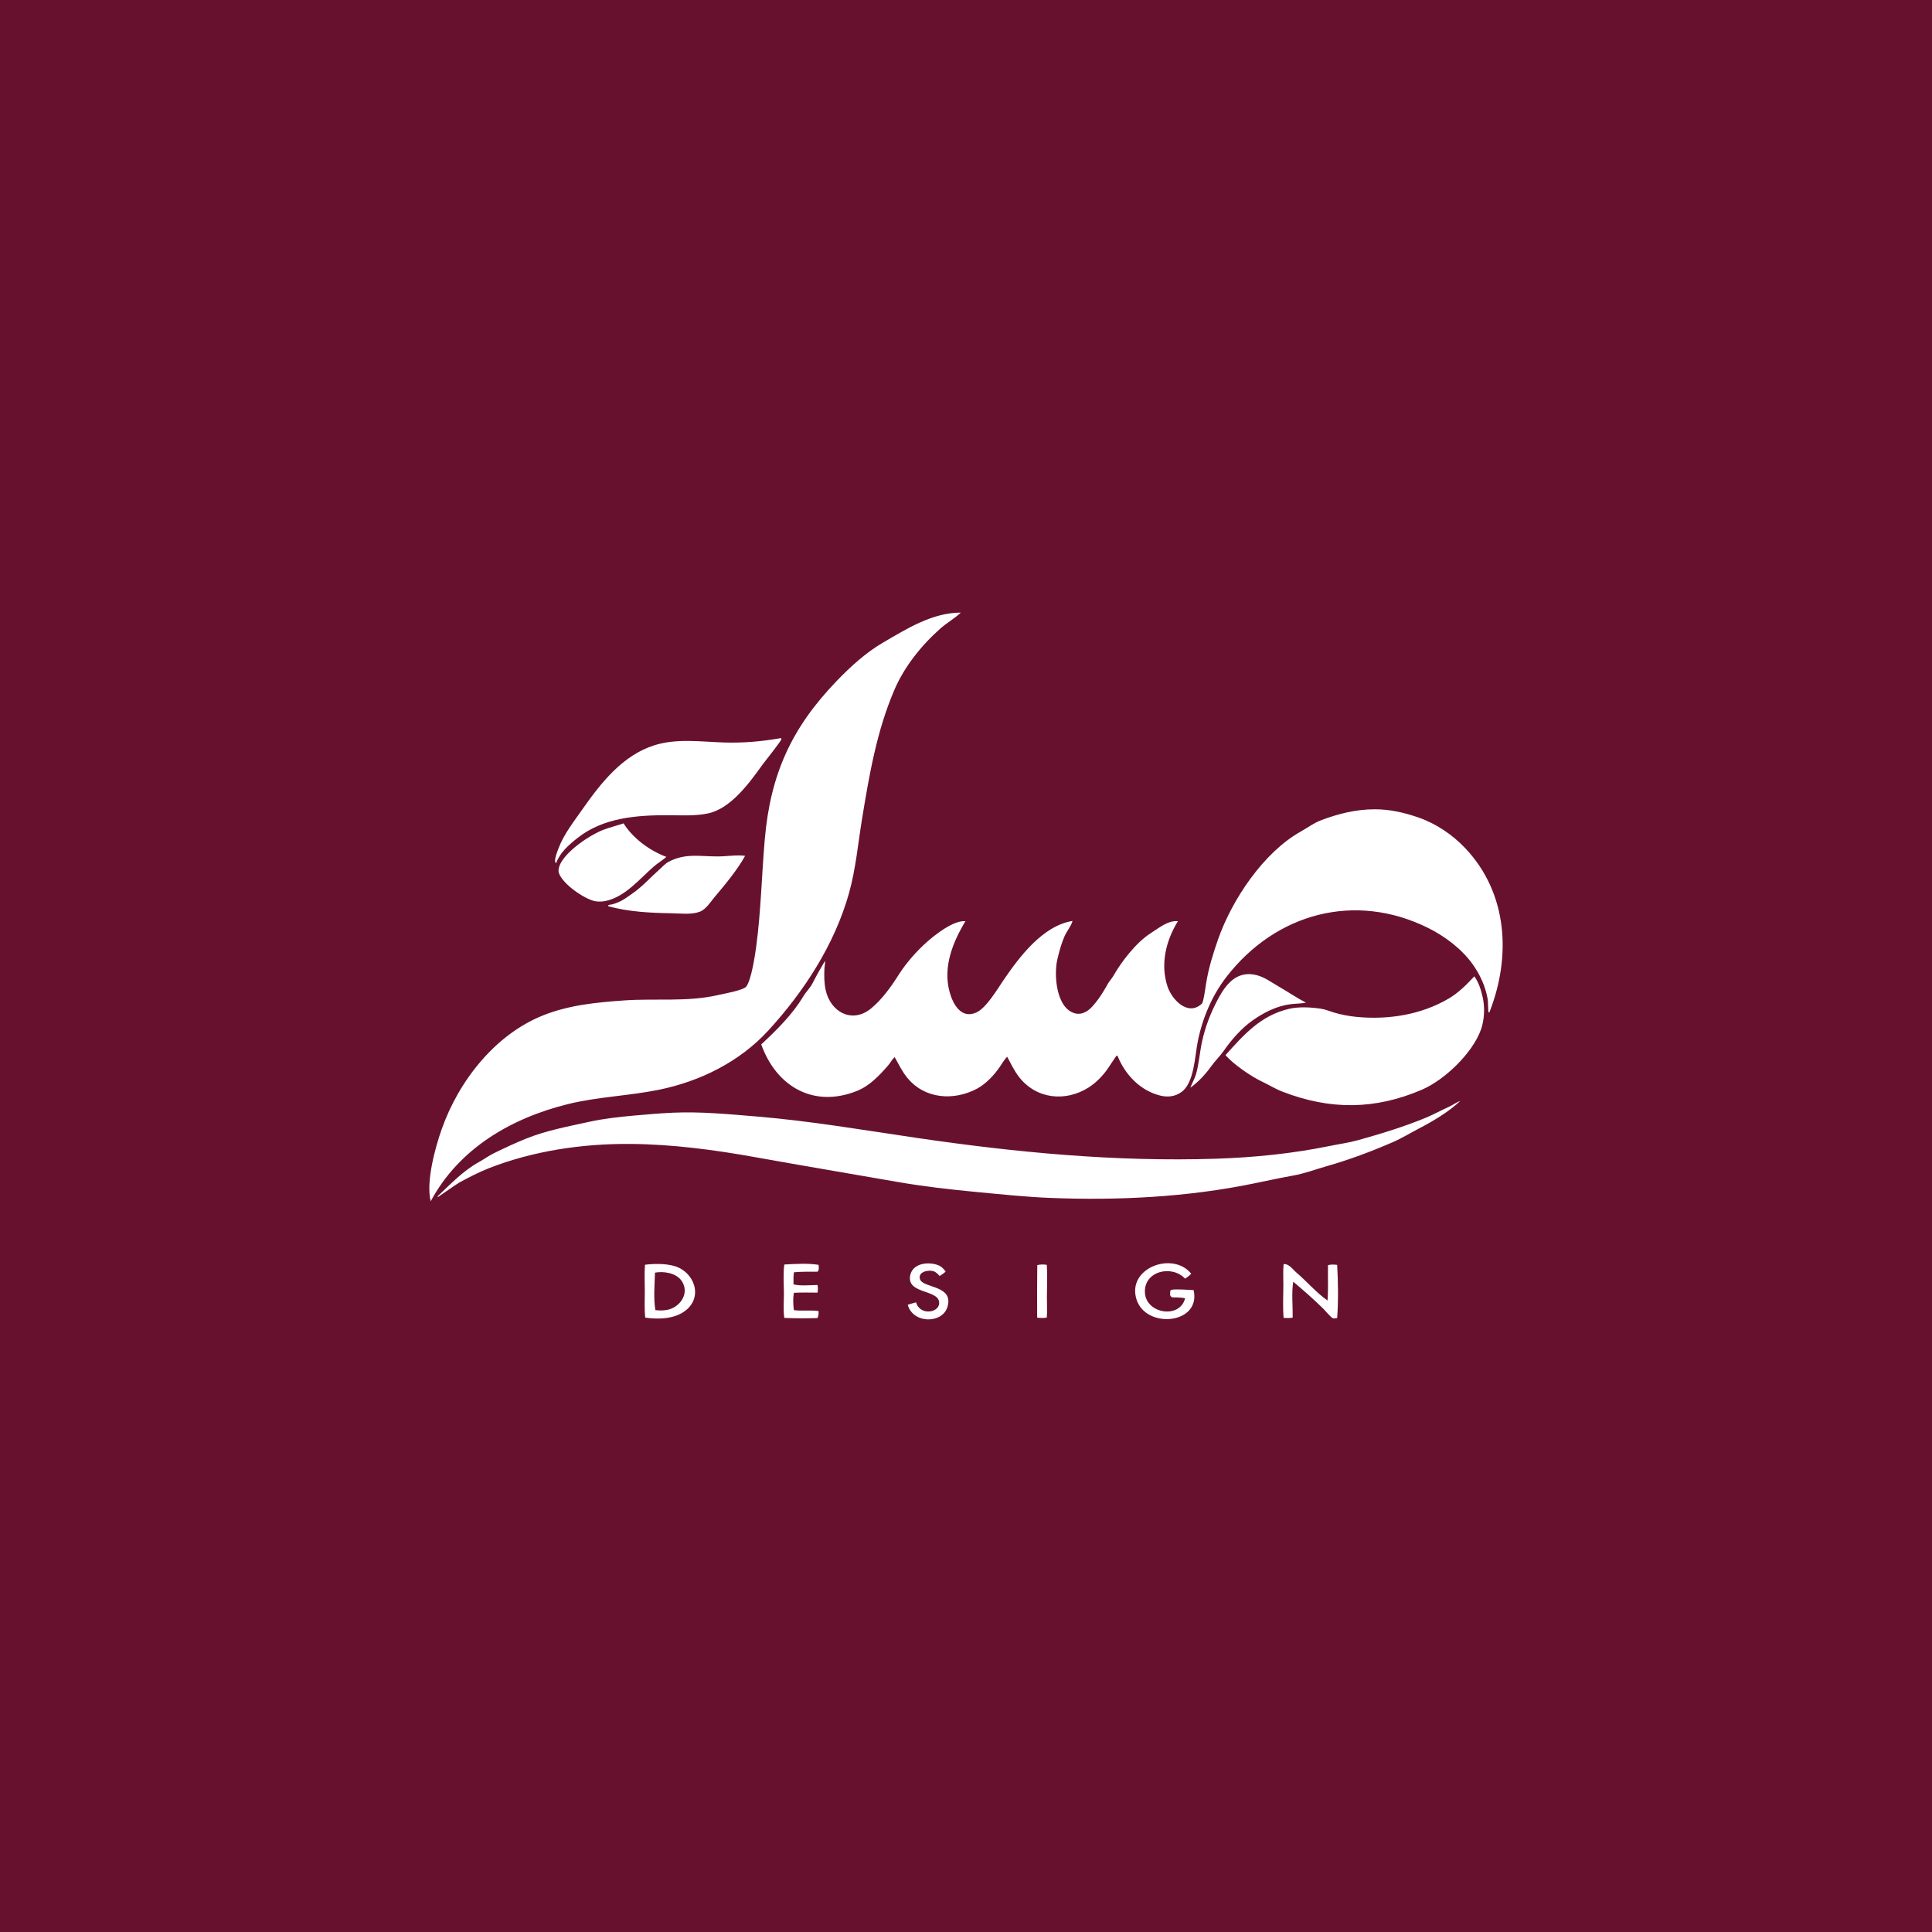
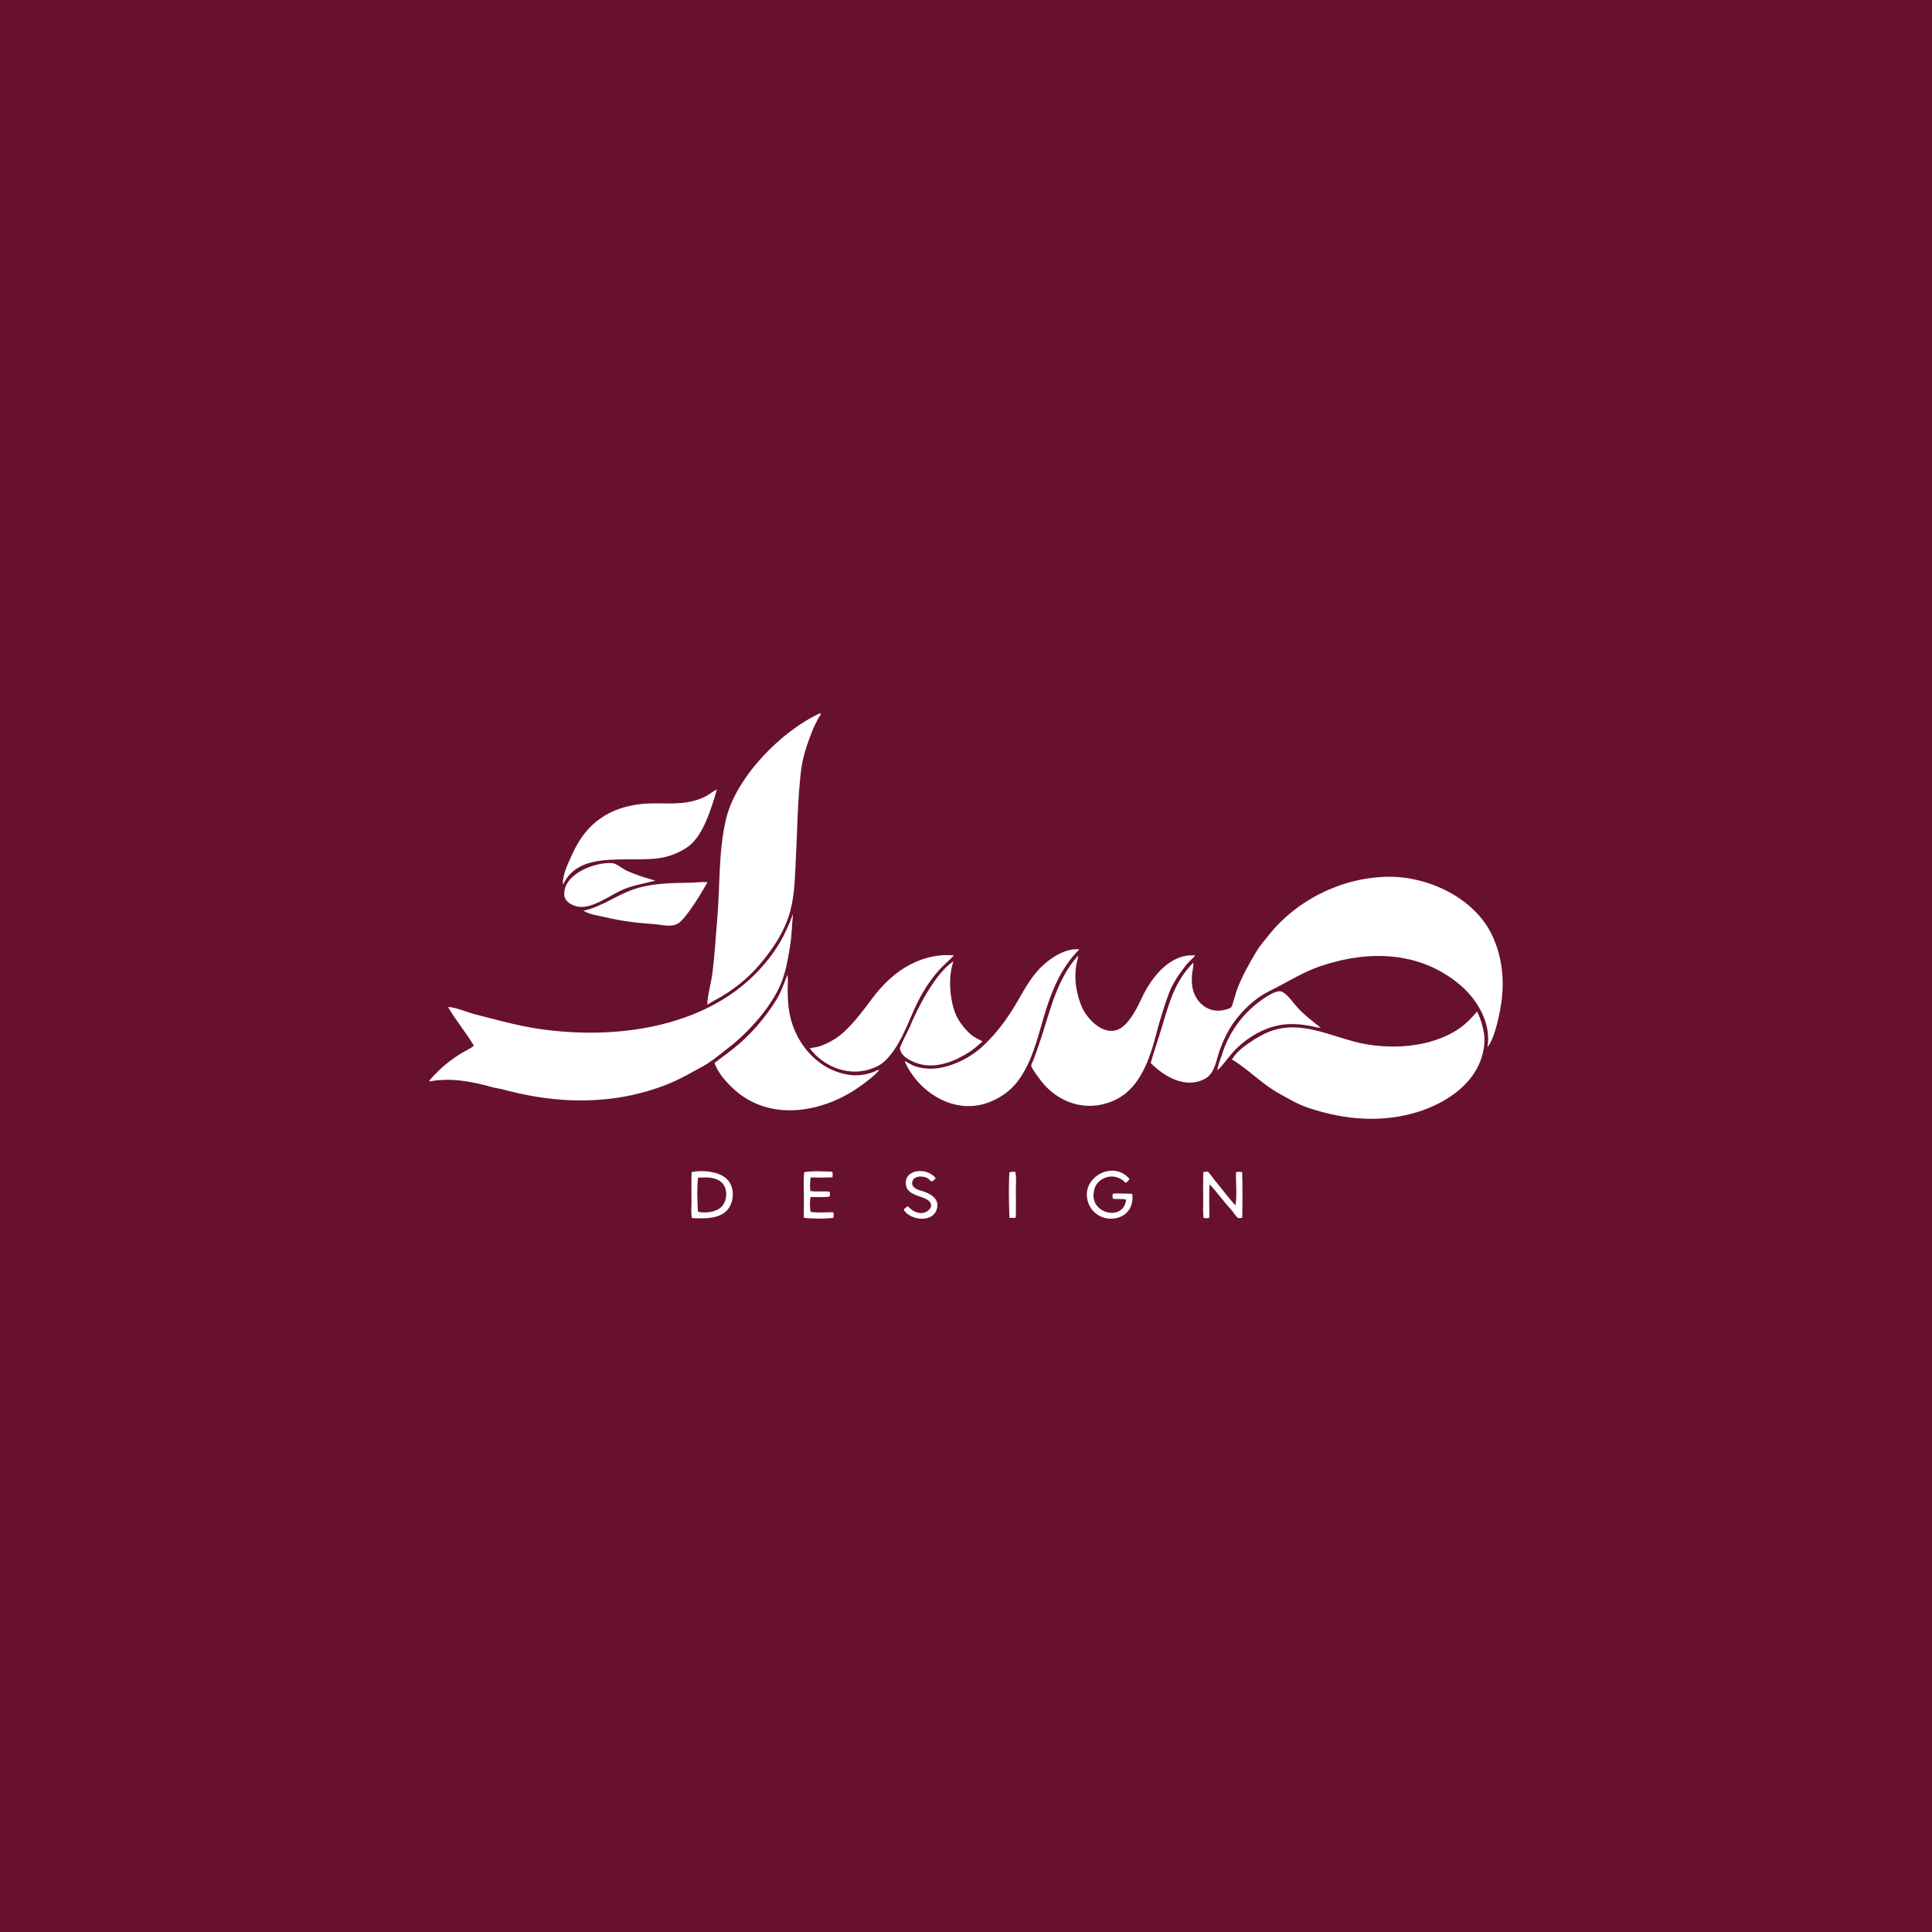
<svg xmlns="http://www.w3.org/2000/svg" viewBox="0 0 1080 1080" width="1080" height="1080" role="img" aria-label="صورة الحساب">
  <rect width="1080" height="1080" fill="#68112F" />
-   <svg version="1.1" viewBox="0 0 100 65.851" x="240" y="240" width="600" height="600" preserveAspectRatio="xMidYMid meet">
-     <path id="misk06-engrave" fill="#FFFFFF" fill-rule="nonzero" stroke="none" d="M98.757,37.255 C98.749,37.23 98.695,37.257 98.681,37.235 C98.649,37.188 98.64,36.222 98.609,36.037 C98.406,34.842 97.893,33.723 97.19,32.743 C96.173,31.326 94.609,30.151 93.067,29.385 C86.237,25.994 78.865,28.002 74.264,33.941 C72.898,35.705 72.005,37.85 71.579,40.031 C71.325,41.324 71.254,43.79 70.106,44.643 C69.511,45.086 68.83,45.174 68.11,45.001 C66.256,44.556 64.807,43.041 64.117,41.291 C64.09,41.311 64.049,41.275 64.017,41.284 C64.005,41.288 63.322,42.317 63.249,42.426 C62.789,43.114 62.123,43.803 61.421,44.246 C59.249,45.618 56.517,45.328 54.911,43.225 C54.466,42.642 54.181,42.008 53.835,41.378 C53.571,41.648 53.358,42.008 53.144,42.327 C52.638,43.079 51.844,43.917 51.04,44.348 C48.878,45.506 46.15,45.34 44.518,43.325 C44.038,42.732 43.719,42.069 43.353,41.411 C43.115,41.624 42.965,41.931 42.754,42.176 C41.949,43.11 41.026,44.085 39.859,44.557 C35.798,46.198 32.318,44.145 30.924,40.23 C32.365,38.889 33.836,37.441 34.853,35.738 C35.101,35.323 35.478,34.972 35.699,34.54 C36.059,33.835 36.461,33.118 36.864,32.443 C36.89,32.707 36.815,32.97 36.805,33.242 C36.781,33.883 36.788,34.513 36.92,35.139 C37.354,37.205 39.386,38.337 41.157,36.881 C42.168,36.049 43.037,34.841 43.729,33.741 C44.525,32.477 45.771,31.115 46.947,30.195 C47.697,29.607 48.974,28.681 49.946,28.75 C48.767,30.713 47.834,33.007 48.47,35.339 C48.775,36.458 49.531,37.878 50.94,37.268 C51.887,36.857 52.913,35.092 53.495,34.241 C54.984,32.063 57.147,29.178 59.924,28.727 C59.817,29.173 59.385,29.688 59.183,30.148 C58.883,30.827 58.703,31.523 58.525,32.244 C58.183,33.621 58.368,36.468 59.824,37.209 C60.319,37.461 60.741,37.427 61.222,37.157 C61.925,36.76 62.803,35.346 63.181,34.64 C63.333,34.356 63.573,34.121 63.732,33.841 C64.507,32.48 65.878,30.714 67.211,29.867 C67.958,29.393 68.829,28.662 69.744,28.75 C68.63,30.548 68.084,32.772 68.777,34.84 C69.186,36.061 70.667,37.646 71.976,36.437 C72.13,36.294 72.325,34.84 72.372,34.54 C72.592,33.152 73.02,31.769 73.483,30.447 C74.772,26.767 77.701,22.355 81.187,20.4 C81.816,20.047 82.41,19.597 83.084,19.344 C84.697,18.737 86.328,18.328 88.075,18.325 C89.497,18.323 90.841,18.632 92.168,19.095 C93.809,19.667 95.331,20.695 96.527,21.962 C100.477,26.148 100.816,32.053 98.757,37.255 Z     M49.515,0 C48.966,0.532 48.236,0.936 47.645,1.456 C45.867,3.021 44.268,5.011 43.332,7.188 C41.691,11.008 40.995,15.072 40.323,19.167 C39.94,21.501 39.735,23.877 39.095,26.155 C37.759,30.909 34.928,35.288 31.586,38.932 C28.905,41.857 25.226,43.673 21.391,44.456 C18.589,45.028 15.684,45.106 12.906,45.794 C7.639,47.098 2.767,49.916 0.128,54.847 C-0.329,53.042 0.536,49.873 1.157,48.116 C2.73,43.659 6.113,39.31 10.61,37.521 C13.034,36.557 15.603,36.31 18.197,36.13 C21.072,35.93 24.048,36.291 26.881,35.636 C27.362,35.525 29.268,35.193 29.531,34.84 C30.001,34.206 30.338,31.973 30.45,31.146 C30.896,27.835 30.963,24.491 31.249,21.163 C31.773,15.069 33.731,10.753 37.962,6.36 C39.229,5.045 40.674,3.725 42.255,2.803 C44.458,1.518 46.865,0 49.515,0 Z     M96.061,45.487 C95.002,46.502 93.503,47.39 92.168,48.083 C91.369,48.499 90.6,48.975 89.772,49.334 C87.756,50.21 85.699,50.981 83.583,51.583 C82.56,51.875 81.536,52.261 80.488,52.449 C79.258,52.669 78.022,52.937 76.795,53.19 C70.626,54.46 64.221,54.78 57.928,54.536 C55.592,54.446 53.264,54.197 50.94,53.977 C48.477,53.743 45.987,53.458 43.553,53.032 C39.16,52.264 34.76,51.529 30.375,50.739 C26.543,50.049 22.6,49.528 18.696,49.502 C14.244,49.472 9.652,50.151 5.519,51.777 C4.589,52.143 3.705,52.609 2.823,53.081 C2.599,53.201 0.83,54.435 0.827,54.435 C0.798,54.435 0.773,54.397 0.745,54.406 C1.968,53.261 3.133,52.011 4.62,51.193 C5.091,50.934 5.536,50.604 6.018,50.368 C7.008,49.882 7.991,49.42 9.012,49.01 C10.911,48.247 12.911,47.879 14.902,47.441 C16.278,47.139 17.689,46.985 19.095,46.859 C20.293,46.753 21.485,46.646 22.689,46.593 C25.285,46.478 27.894,46.731 30.475,46.945 C35.461,47.357 40.407,48.205 45.349,48.932 C54.59,50.291 63.944,51.187 73.301,50.88 C76.842,50.765 80.416,50.404 83.883,49.694 C84.777,49.511 85.699,49.386 86.578,49.139 C88.709,48.541 90.818,47.9 92.867,47.052 C93.581,46.756 94.261,46.372 94.963,46.058 C95.341,45.889 95.682,45.631 96.061,45.487 Z     M74.177,41.228 C75.906,39.305 77.47,37.531 80.089,36.919 C81.027,36.7 82.136,36.765 83.084,36.909 C83.489,36.971 83.891,37.143 84.282,37.26 C84.947,37.458 85.685,37.598 86.378,37.666 C89.335,37.955 92.39,37.472 94.963,35.965 C95.886,35.424 96.638,34.663 97.359,33.887 C97.782,34.478 97.979,35.14 98.139,35.838 C98.352,36.771 98.303,37.926 97.983,38.833 C97.205,41.037 94.601,43.539 92.468,44.454 C88.101,46.328 83.929,46.352 79.49,44.636 C78.827,44.38 78.233,44.007 77.593,43.703 C76.571,43.218 74.906,42.086 74.177,41.228 Z     M32.771,11.691 C32.765,11.722 32.805,11.748 32.805,11.78 C32.805,11.95 31.249,13.873 31.033,14.175 C29.837,15.85 28.093,18.253 25.983,18.705 C24.774,18.964 23.519,18.881 22.289,18.877 C19.33,18.867 16.209,19.094 13.804,20.999 C12.997,21.637 12.16,22.362 11.808,23.353 C11.8,23.314 11.748,23.297 11.735,23.26 C11.631,22.968 11.931,22.246 12.037,21.962 C12.523,20.664 13.442,19.494 14.232,18.368 C15.97,15.891 17.997,13.285 20.992,12.353 C23.055,11.711 25.264,12.028 27.381,12.099 C29.264,12.162 30.926,12.012 32.771,11.691 Z     M18.097,19.637 C18.976,21.045 20.549,22.188 22.083,22.76 C21.746,23.069 21.284,23.335 20.912,23.659 C19.555,24.842 18.246,26.485 16.4,26.873 C16.106,26.935 15.695,26.945 15.401,26.879 C14.39,26.648 12.414,25.283 12.071,24.258 C11.987,24.007 12.075,23.691 12.182,23.459 C12.761,22.2 14.949,20.723 16.2,20.242 C16.825,20.001 17.467,19.854 18.097,19.637 Z     M29.421,22.661 C28.742,23.912 27.514,25.399 26.582,26.497 C26.191,26.958 25.781,27.653 25.184,27.873 C24.404,28.16 23.409,28.027 22.589,28.013 C20.589,27.979 18.579,27.883 16.652,27.353 C16.679,27.33 16.671,27.285 16.686,27.253 C16.698,27.227 16.963,27.2 16.999,27.191 C17.27,27.123 17.544,27.019 17.797,26.897 C18.185,26.712 18.539,26.428 18.895,26.188 C19.84,25.549 20.639,24.637 21.491,23.88 C21.75,23.649 21.977,23.385 22.289,23.22 C23.851,22.395 25.181,22.72 26.881,22.718 C27.704,22.717 28.634,22.555 29.421,22.661 Z     M81.676,36.337 C81.213,36.438 80.681,36.425 80.189,36.49 C78.935,36.654 77.719,37.274 76.695,38 C75.66,38.734 74.733,39.794 74.013,40.829 C73.672,41.32 73.225,41.741 72.877,42.227 C72.342,42.973 71.659,43.733 70.905,44.262 C71.036,43.89 71.297,43.456 71.423,43.025 C71.707,42.052 71.769,41.02 71.978,40.031 C72.285,38.585 72.814,37.228 73.515,35.938 C74.216,34.646 75.149,33.46 76.795,33.718 C77.714,33.862 78.409,34.427 79.191,34.872 C80.024,35.347 80.82,35.907 81.676,36.337 Z     M20.116,65.686 C20.022,64.866 20.075,64.017 20.075,63.19 C20.075,62.386 20.023,61.55 20.093,60.759 C20.929,60.652 21.963,60.642 22.789,60.867 C24.642,61.373 25.553,63.693 23.887,65.015 C22.866,65.825 21.345,65.863 20.116,65.686 Z     M83.683,64.091 C83.763,62.999 83.706,61.891 83.726,60.794 C84.014,60.727 84.283,60.729 84.581,60.776 C84.67,62.382 84.699,64.121 84.581,65.72 C84.459,65.733 84.312,65.791 84.182,65.743 C83.997,65.675 83.461,65.023 83.284,64.849 C82.399,63.978 81.431,63.133 80.488,62.337 C80.319,63.398 80.454,64.594 80.437,65.686 C80.168,65.737 79.881,65.73 79.59,65.706 C79.508,64.724 79.561,63.688 79.568,62.691 C79.573,62.03 79.527,61.352 79.59,60.699 C80.09,60.652 80.43,61.185 80.791,61.493 C81.766,62.324 82.636,63.362 83.683,64.091 Z     M70.982,61.593 C70.814,61.776 70.633,61.92 70.406,62.051 C69.155,60.722 66.534,61.361 66.671,63.39 C66.801,65.322 69.914,65.833 70.414,63.889 C70.045,63.784 69.605,63.816 69.208,63.797 C68.934,63.631 69.03,63.532 69.03,63.19 C69.066,63.18 69.074,63.126 69.108,63.111 C69.367,62.995 70.838,63.105 71.205,63.119 C71.934,66.302 66.767,66.783 65.885,63.989 C64.963,61.069 69.264,59.463 70.982,61.593 Z     M36.265,60.767 C36.281,61.01 36.335,61.237 36.165,61.411 C35.435,61.409 34.695,61.395 33.969,61.459 C33.914,61.821 33.927,62.215 33.93,62.591 C34.604,62.75 35.451,62.657 36.165,62.646 C36.213,62.886 36.212,63.116 36.165,63.357 C35.433,63.354 34.699,63.334 33.969,63.374 C33.864,63.875 33.899,64.477 33.962,64.987 C34.718,65.093 35.517,64.963 36.265,65.074 C36.265,65.373 36.272,65.467 36.165,65.728 C35.137,65.756 34.098,65.758 33.071,65.712 C32.961,64.977 33.039,64.149 33.036,63.39 C33.033,62.521 32.955,61.586 33.071,60.738 C34.092,60.678 35.267,60.608 36.265,60.767 Z     M48.106,61.393 C47.951,61.549 47.758,61.672 47.546,61.808 C47.37,61.623 47.203,61.427 46.947,61.354 C46.49,61.222 45.51,61.405 45.708,62.092 C45.96,62.965 48.89,62.634 48.272,64.688 C47.795,66.274 45.053,66.266 44.573,64.488 C44.823,64.398 45.101,64.331 45.349,64.263 C45.712,65.572 47.663,65.235 47.491,64.189 C47.304,63.054 44.395,63.473 44.815,61.693 C45.086,60.546 46.677,60.437 47.546,60.862 C47.772,60.972 47.955,61.201 48.106,61.393 Z     M21.024,61.493 C20.991,62.623 20.873,63.881 21.06,64.987 C21.48,65.036 21.973,65.038 22.389,64.906 C23.47,64.564 24.223,63.357 23.526,62.292 C23.018,61.515 21.843,61.345 21.024,61.493 Z     M57.528,60.77 C57.598,61.759 57.543,62.789 57.537,63.789 C57.532,64.419 57.582,65.061 57.524,65.686 C57.219,65.727 56.934,65.728 56.63,65.686 C56.62,64.058 56.618,62.424 56.641,60.794 C56.946,60.719 57.211,60.719 57.528,60.77 Z" />
+   <svg version="1.1" viewBox="0 0 100 47.098" x="240" y="240" width="600" height="600" preserveAspectRatio="xMidYMid meet">
+     <path id="misk06-engrave" fill="#FFFFFF" fill-rule="nonzero" stroke="none" d="M98.581,31.091 C98.967,28.903 97.64,26.662 96.017,25.298 C92.247,22.131 87.452,22.052 82.958,23.586 C81.656,24.03 80.479,24.723 79.273,25.37 C78.821,25.613 78.361,25.825 77.911,26.073 C76.827,26.67 75.724,27.735 75.001,28.734 C74.335,29.654 73.816,30.775 73.491,31.859 C73.261,32.623 73.076,33.597 72.303,34.035 C70.521,35.042 68.475,33.883 67.211,32.58 C67.51,31.484 67.908,30.391 68.235,29.295 C68.911,27.032 69.453,24.955 71.181,23.234 C71.214,23.523 71.122,23.854 71.081,24.168 C71.03,24.554 71.021,24.983 71.07,25.369 C71.251,26.798 72.418,27.93 73.905,27.677 C74.178,27.631 74.468,27.556 74.706,27.406 C74.797,27.349 75.162,25.986 75.243,25.77 C75.723,24.488 76.378,23.336 77.078,22.165 C77.386,21.648 77.797,21.195 78.168,20.723 C80.796,17.38 85.054,15.299 89.287,15.236 C93.07,15.18 97.445,17.215 99.071,20.803 C99.898,22.628 100.14,24.577 99.927,26.571 C99.812,27.643 99.29,30.323 98.581,31.091 Z     M0.038,34.302 C0.042,34.284 0,34.281 0,34.262 C0,34.169 0.802,33.363 0.92,33.252 C1.616,32.594 2.409,32.002 3.243,31.533 C3.546,31.362 3.88,31.2 4.148,30.977 C3.419,29.73 2.462,28.628 1.747,27.372 C2.427,27.372 3.486,27.851 4.204,28.035 C6.17,28.537 8.118,29.092 10.133,29.395 C17.143,30.45 25.566,29.394 30.642,24.011 C31.721,22.867 32.635,21.598 33.277,20.162 C33.493,19.679 33.728,19.221 33.847,18.7 C33.889,18.962 33.831,19.182 33.816,19.441 C33.769,20.241 33.719,21.053 33.584,21.844 C33.379,23.055 33.221,24.058 32.75,25.209 C31.88,27.332 29.729,29.733 27.919,31.13 C27.118,31.747 26.326,32.437 25.435,32.923 C24.461,33.456 23.496,34.022 22.471,34.45 C19.347,35.753 16.005,36.236 12.616,36.027 C10.672,35.907 8.72,35.554 6.848,35.048 C6.533,34.963 6.202,34.934 5.887,34.845 C3.995,34.314 1.998,33.927 0.038,34.302 Z     M97.619,27.798 C97.944,28.456 98.149,29.13 98.264,29.856 C98.355,30.437 98.294,31.05 98.163,31.618 C97.395,34.935 93.904,36.842 90.809,37.477 C87.759,38.102 84.831,37.733 81.917,36.772 C80.932,36.447 80.012,35.898 79.113,35.396 C77.549,34.525 76.31,33.168 74.778,32.259 C75.1,31.686 75.763,31.13 76.308,30.758 C77.158,30.178 78.022,29.664 79.032,29.424 C81.45,28.85 83.883,29.994 86.163,30.592 C89.29,31.413 93.303,31.23 96.017,29.328 C96.644,28.888 97.134,28.344 97.619,27.798 Z     M36.411,0 C36.411,0.026 36.465,0.027 36.468,0.053 C36.475,0.138 36.289,0.374 36.247,0.453 C36.039,0.848 35.842,1.24 35.677,1.655 C35.197,2.866 34.77,4.115 34.62,5.421 C34.31,8.108 34.292,10.814 34.15,13.512 C34.063,15.169 34.054,16.789 33.634,18.399 C33.118,20.377 31.835,22.238 30.482,23.748 C29.578,24.756 28.433,25.662 27.278,26.358 C26.828,26.629 26.346,26.857 25.916,27.154 C25.832,26.757 26.255,25.053 26.335,24.488 C26.578,22.763 26.663,21.015 26.816,19.281 C27.095,16.13 26.913,12.916 27.652,9.827 C28.582,5.942 32.823,1.623 36.411,0 Z     M71.346,22.565 C71.115,22.888 70.761,23.128 70.515,23.447 C69.884,24.261 69.27,25.118 68.907,26.09 C68.442,27.339 68.048,28.645 67.71,29.936 C67.129,32.153 66.253,34.819 64.051,35.951 C61.669,37.175 59.023,36.554 57.263,34.583 C57.056,34.351 56.061,33.056 56.076,32.82 C56.087,32.644 56.241,32.426 56.3,32.259 C56.574,31.487 56.856,30.716 57.105,29.936 C57.94,27.326 58.559,24.674 60.446,22.581 C60.446,22.855 60.322,23.161 60.276,23.447 C60.159,24.177 60.16,24.963 60.298,25.69 C60.414,26.3 60.568,26.888 60.834,27.452 C61.446,28.746 63.166,30.333 64.594,29.215 C65.347,28.625 65.962,27.426 66.357,26.571 C67.244,24.654 68.983,22.37 71.346,22.565 Z     M41.939,33.216 C41.436,33.817 40.732,34.331 40.096,34.783 C36.688,37.208 31.754,38.105 28.399,35.048 C27.674,34.386 26.888,33.52 26.571,32.58 C27.121,32.154 27.69,31.75 28.239,31.321 C29.852,30.061 31.296,28.391 32.36,26.651 C32.798,25.936 33.055,25.127 33.366,24.356 C33.439,24.782 33.386,25.251 33.385,25.69 C33.384,26.497 33.424,27.301 33.585,28.093 C34.157,30.917 36.356,33.375 39.295,33.712 C39.908,33.783 40.635,33.674 41.218,33.484 C41.468,33.402 41.696,33.25 41.939,33.216 Z     M60.563,22.005 C58.801,23.712 57.883,26.11 57.213,28.414 C56.617,30.46 56.096,32.619 54.778,34.342 C54.098,35.232 53.143,35.864 52.114,36.255 C48.955,37.455 45.638,35.382 44.318,32.5 C44.326,32.473 44.314,32.419 44.342,32.419 C44.348,32.419 44.993,32.8 45.143,32.853 C45.673,33.041 46.182,33.12 46.746,33.118 C48.334,33.111 50.21,32.219 51.392,31.172 C52.817,29.911 53.921,28.37 54.862,26.731 C55.46,25.69 56.069,24.591 56.92,23.729 C57.792,22.845 59.278,21.838 60.563,22.005 Z     M26.797,7.089 C26.327,8.684 25.561,11.356 24.153,12.395 C23.535,12.85 22.814,13.175 22.07,13.369 C19.079,14.148 14.073,12.486 12.456,15.975 C12.342,15.106 13.005,13.83 13.365,13.032 C14.642,10.207 16.837,8.723 19.907,8.441 C21.429,8.302 23.168,8.576 24.634,8.165 C25.046,8.049 25.461,7.906 25.836,7.692 C26.161,7.505 26.475,7.247 26.797,7.089 Z     M48.884,22.565 C48.425,23.035 47.911,23.463 47.467,23.958 C46.616,24.908 45.892,26.064 45.352,27.212 C44.53,28.962 43.807,31.194 42.328,32.5 C42.074,32.724 41.767,32.882 41.458,33.016 C39.324,33.94 36.812,33.057 35.444,31.218 C35.673,31.159 35.931,31.142 36.17,31.082 C36.75,30.935 37.266,30.66 37.773,30.351 C39.004,29.602 40.344,27.815 41.203,26.651 C42.633,24.712 44.511,23.144 46.906,22.665 C47.546,22.536 48.235,22.495 48.884,22.565 Z     M51.541,30.577 C51.174,30.878 50.827,31.222 50.431,31.486 C49.151,32.34 47.436,33.079 45.864,32.726 C45.169,32.569 43.925,32.083 43.846,31.218 C43.83,31.037 44.638,29.526 44.765,29.215 C45.488,27.432 47.198,24.158 48.829,23.115 C48.339,24.484 48.467,26.493 48.965,27.853 C49.253,28.639 49.877,29.437 50.511,29.977 C50.817,30.238 51.207,30.377 51.541,30.577 Z     M25.916,15.734 C25.479,16.549 23.882,19.229 23.112,19.622 C22.459,19.956 21.652,19.696 20.948,19.649 C19.459,19.55 17.91,19.367 16.462,19.017 C15.774,18.85 14.968,18.782 14.357,18.399 C16.066,18.042 17.455,16.927 19.106,16.382 C20.78,15.828 22.483,15.82 24.233,15.792 C24.793,15.783 25.364,15.695 25.916,15.734 Z     M83.045,29.295 C82.758,29.32 82.326,29.172 81.997,29.114 C81.161,28.968 80.276,28.902 79.433,29.025 C77.641,29.285 75.857,30.399 74.7,31.779 C74.282,32.276 73.894,32.83 73.424,33.276 C73.428,32.88 73.724,32.199 73.855,31.779 C74.455,29.845 75.656,28.144 77.27,26.914 C77.694,26.591 78.812,25.783 79.353,25.918 C79.807,26.031 80.407,26.852 80.707,27.212 C81.381,28.019 82.231,28.645 83.045,29.295 Z     M17.023,13.96 C17.428,13.985 17.986,14.491 18.385,14.67 C19.262,15.065 20.145,15.34 21.071,15.595 C19.901,15.899 18.77,16.047 17.664,16.604 C16.634,17.123 15.302,18.061 14.139,18.045 C13.486,18.037 12.585,17.627 12.567,16.877 C12.521,14.936 15.44,13.861 17.023,13.96 Z     M24.474,47.041 C24.356,46.602 24.424,46.038 24.425,45.559 C24.428,44.625 24.402,43.688 24.434,42.755 C25.371,42.544 26.806,42.657 27.598,43.288 C28.608,44.091 28.458,45.963 27.358,46.623 C26.489,47.144 25.453,47.062 24.474,47.041 Z     M25.034,43.271 C24.921,44.279 24.969,45.415 25.025,46.44 C25.666,46.596 26.582,46.506 27.117,46.077 C27.809,45.522 27.875,44.156 27.117,43.617 C26.504,43.179 25.749,43.24 25.034,43.271 Z     M75.107,45.846 C75.27,44.9 75.128,43.741 75.157,42.755 C75.352,42.713 75.531,42.719 75.728,42.755 C75.768,44.168 75.764,45.588 75.737,47.001 C75.616,47.015 75.478,47.054 75.347,47.025 C75.239,47.001 74.84,46.396 74.731,46.28 C74.021,45.515 73.403,44.649 72.703,43.883 C72.621,44.879 72.671,45.915 72.676,46.921 C72.605,46.98 72.712,47.005 72.623,47.029 C72.481,47.067 72.288,47.03 72.142,47.026 C72.058,46.544 72.102,45.983 72.1,45.478 C72.097,44.571 72.08,43.661 72.112,42.755 C72.23,42.73 72.406,42.675 72.543,42.725 C72.639,42.761 73.047,43.358 73.147,43.476 C73.808,44.257 74.401,45.102 75.107,45.846 Z     M65.233,43.395 C65.168,43.482 65.008,43.732 64.852,43.732 C64.811,43.732 64.694,43.583 64.662,43.556 C64.469,43.389 64.215,43.276 63.971,43.211 C63.31,43.035 62.571,43.329 62.175,43.876 C61.999,44.119 61.941,44.387 61.896,44.677 C61.595,46.616 64.667,47.394 64.923,45.318 C64.535,45.209 64.095,45.286 63.688,45.238 C63.674,45.122 63.586,44.842 63.73,44.762 C63.813,44.716 65.343,44.753 65.493,44.781 C65.814,47.552 62.132,47.857 61.374,45.559 C60.616,43.263 63.72,41.563 65.233,43.395 Z     M37.532,42.712 C37.588,42.902 37.589,43.033 37.554,43.235 C36.89,43.269 36.199,43.271 35.53,43.248 C35.446,43.636 35.463,44.105 35.495,44.517 C36.074,44.6 36.702,44.514 37.292,44.572 C37.3,44.638 37.373,44.96 37.292,45.012 C37.112,45.129 35.837,45.058 35.53,45.068 C35.412,45.48 35.471,46.002 35.499,46.44 C36.129,46.569 36.875,46.483 37.532,46.49 C37.57,46.522 37.621,46.464 37.646,46.52 C37.701,46.646 37.66,46.865 37.66,47.001 C37.071,47.121 35.501,47.102 34.891,47.001 C34.881,46.36 34.904,45.719 34.897,45.078 C34.889,44.308 34.84,43.52 34.926,42.755 C35.749,42.615 36.688,42.695 37.532,42.712 Z     M47.178,43.315 C47.098,43.404 46.955,43.586 46.826,43.617 C46.736,43.638 46.497,43.364 46.41,43.315 C46.028,43.102 45.231,43.052 45.029,43.556 C44.814,44.093 45.356,44.36 45.784,44.477 C46.628,44.708 47.64,45.228 47.253,46.28 C46.811,47.483 44.902,47.228 44.262,46.358 C44.262,46.326 44.215,46.311 44.208,46.28 C44.187,46.176 44.508,45.993 44.583,45.928 C45.037,46.481 45.932,46.852 46.536,46.28 C46.646,46.175 46.749,46.04 46.749,45.879 C46.749,44.868 44.589,45.211 44.406,43.956 C44.187,42.462 46.354,42.253 47.178,43.315 Z     M54.597,42.727 C54.71,43.233 54.648,43.827 54.647,44.357 C54.646,45.237 54.664,46.121 54.638,47.001 C54.441,47.033 54.248,47.027 54.044,47.001 C54.003,45.601 53.953,44.151 54.047,42.755 C54.231,42.718 54.396,42.712 54.597,42.727 Z" />
  </svg>
</svg>
